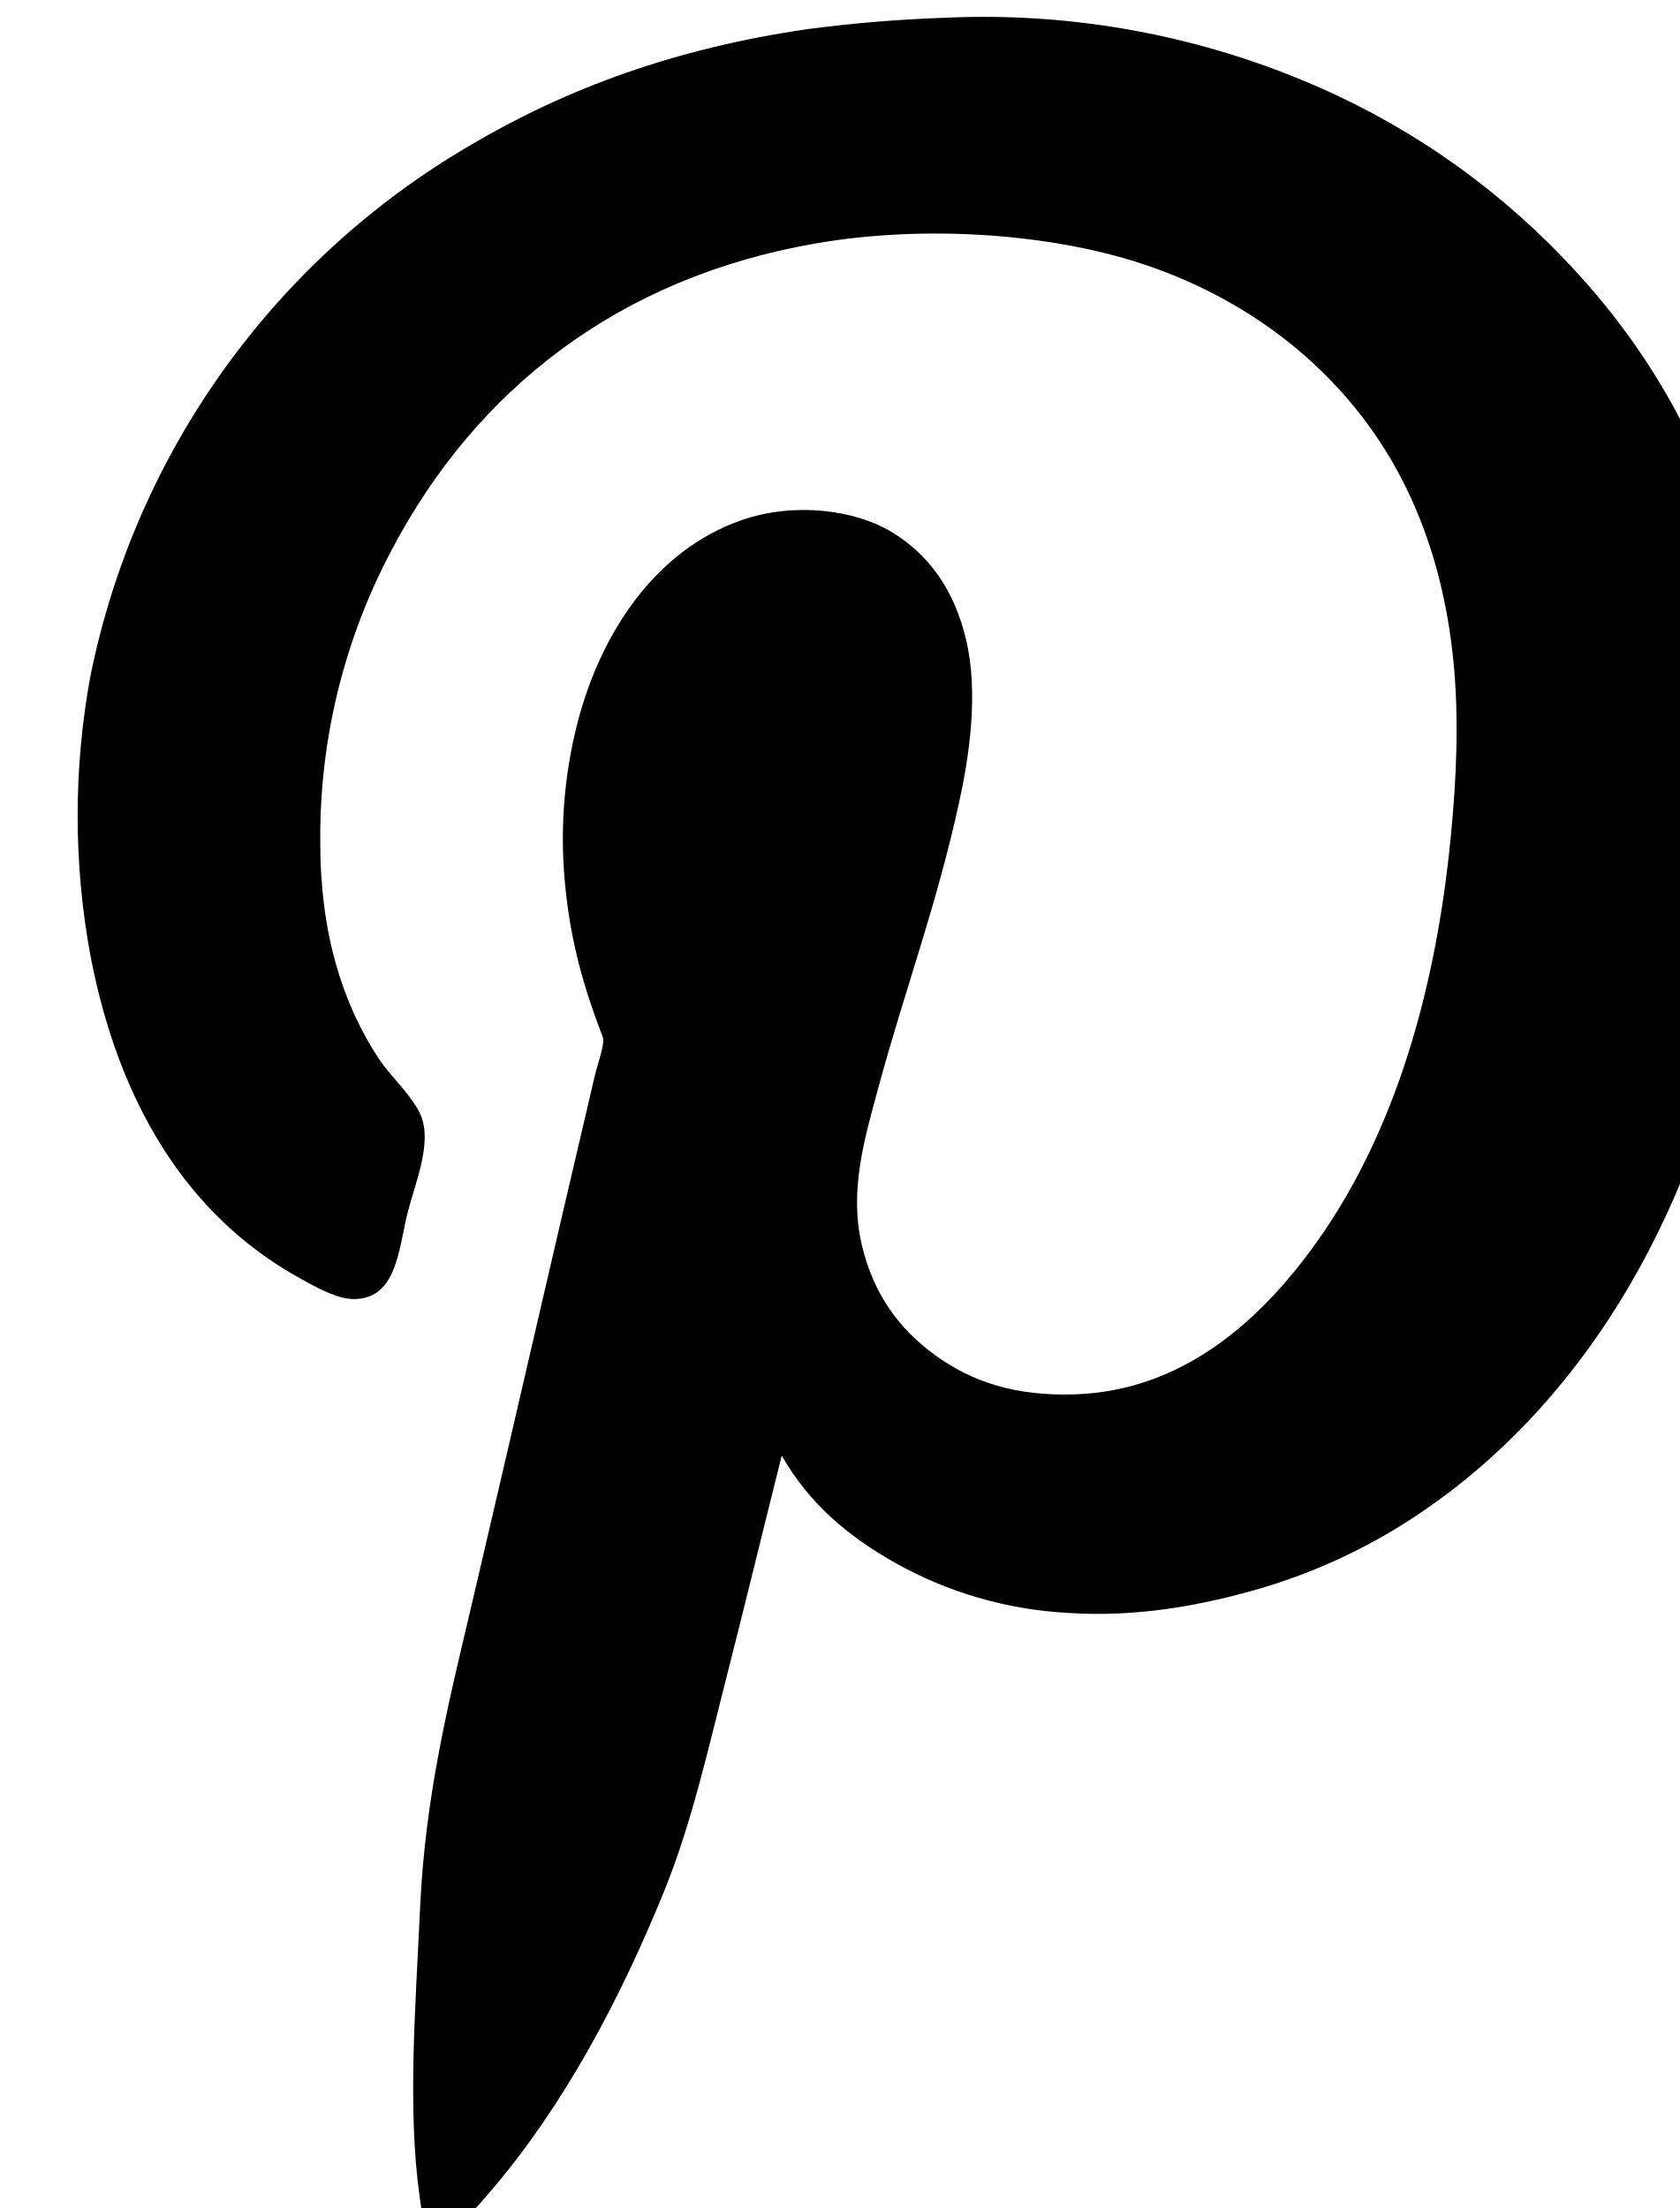
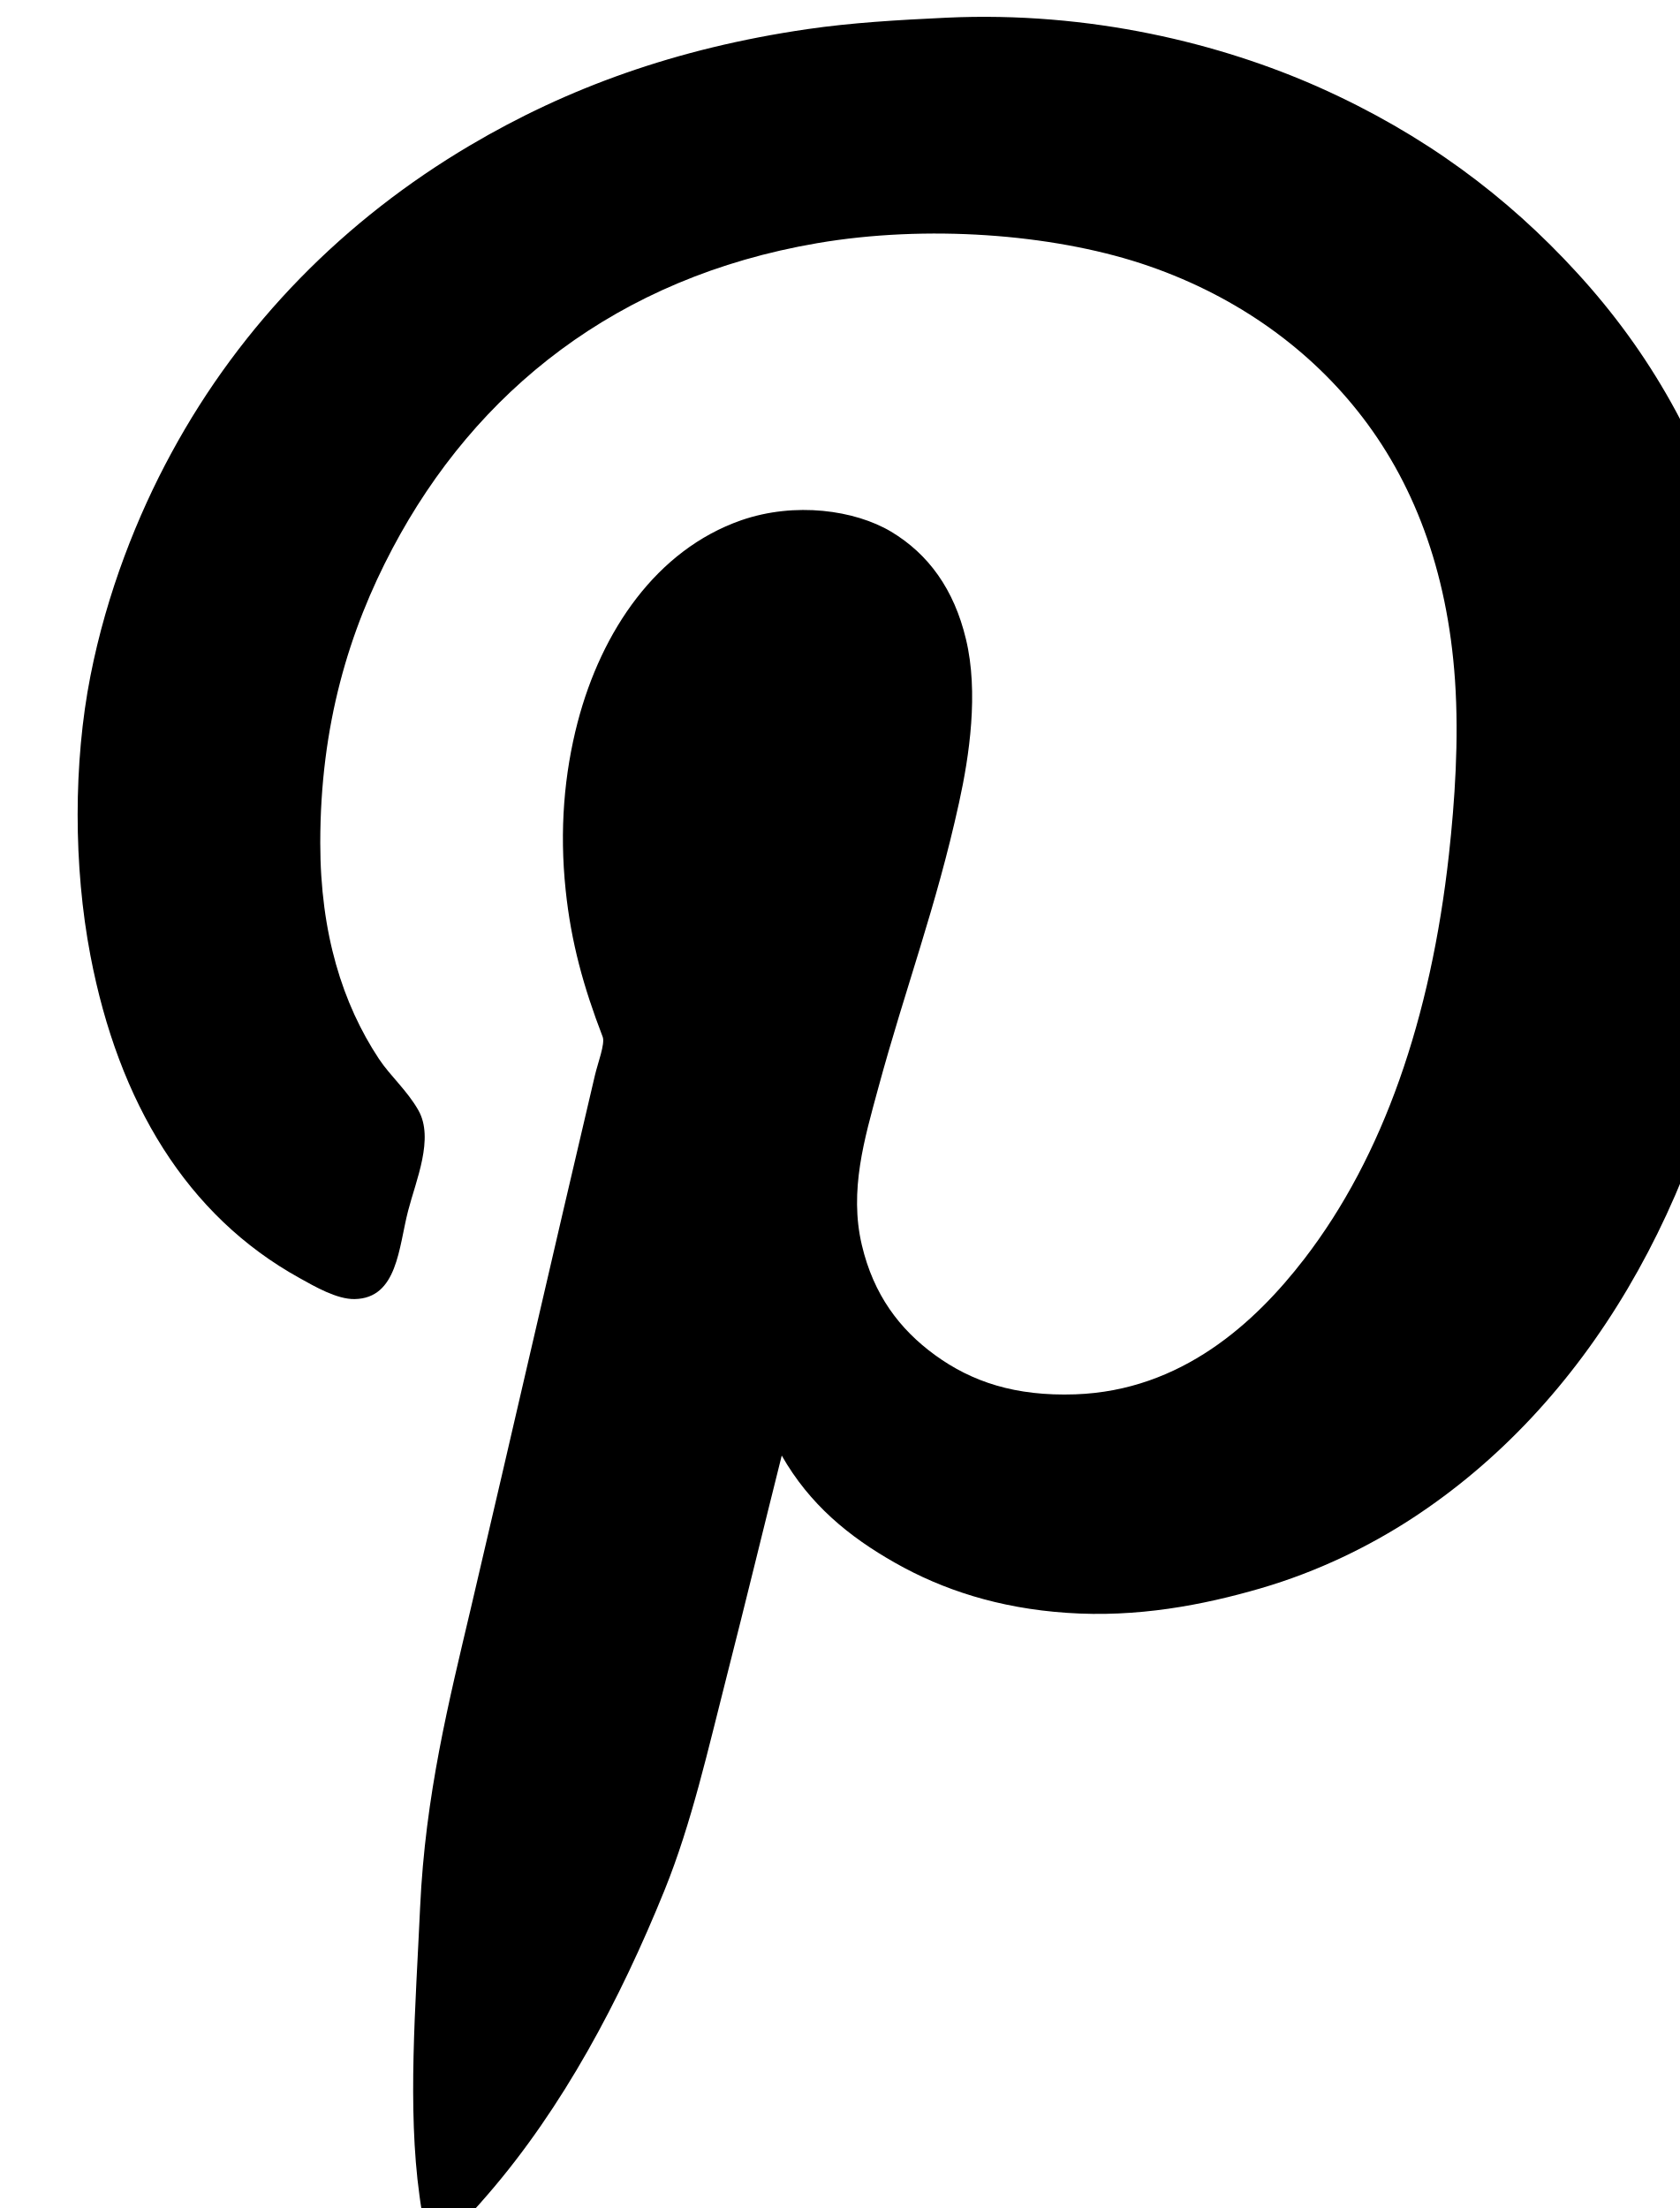
- <svg xmlns="http://www.w3.org/2000/svg">
-   <path d="M9.051 16.854c-.209.833-.42 1.706-.638 2.56-.215.842-.405 1.696-.718 2.47-.519 1.281-1.178 2.519-2.043 3.521-.575.667-.453.401-.626.365-.132-.028-.143-.157-.169-.345-.141-1.018-.045-2.195.007-3.339.06-1.304.334-2.388.589-3.471.484-2.064.946-4.087 1.435-6.164.032-.138.12-.366.09-.445-.222-.577-.366-1.095-.429-1.701a5.415 5.415 0 01.139-1.943c.277-1.058.913-1.995 1.894-2.338.624-.216 1.315-.118 1.735.132.432.259.729.667.867 1.246.148.615.039 1.351-.08 1.891-.267 1.219-.618 2.134-.937 3.31-.158.583-.337 1.182-.189 1.812.136.578.437.976.847 1.275.426.31.93.479 1.625.455 1.228-.043 2.081-.828 2.651-1.568.913-1.185 1.465-2.784 1.675-4.686.067-.614.117-1.319.07-2.014-.088-1.284-.489-2.317-1.127-3.117-.606-.763-1.466-1.369-2.512-1.711-1.037-.338-2.472-.451-3.747-.233-2.318.397-3.952 1.714-4.915 3.533a7.082 7.082 0 00-.837 3.41c0 1.051.259 1.865.678 2.5.133.201.328.367.458.597.185.326-.028.811-.119 1.164-.11.425-.122 1.012-.618 1.022-.206.004-.464-.146-.638-.243-1.305-.721-2.097-2.033-2.422-3.734a8.921 8.921 0 010-3.238 9.232 9.232 0 014.396-6.144C6.559 1.023 7.818.56 9.35.337a16.62 16.62 0 011.605-.132 9.65 9.65 0 014.326.81 8.839 8.839 0 012.98 2.146c.838.915 1.448 1.979 1.834 3.309.202.692.398 1.432.398 2.287 0 .858-.181 1.613-.308 2.368-.474 2.828-1.819 5.141-3.838 6.458a6.643 6.643 0 01-1.754.809c-.667.194-1.428.34-2.243.283a4.586 4.586 0 01-1.983-.577c-.54-.305-.994-.679-1.316-1.244z" />
+ <svg xmlns="http://www.w3.org/2000/svg" viewbox="0 0 21 26">
+   <path d="M9.051,16.854 C8.842,17.687 8.631,18.560 8.413,19.414 C8.198,20.256 8.008,21.110 7.695,21.884 C7.176,23.165 6.517,24.403 5.652,25.405 C5.077,26.072 5.199,25.806 5.026,25.770 C4.894,25.742 4.883,25.613 4.857,25.425 C4.716,24.407 4.812,23.230 4.864,22.086 C4.924,20.782 5.198,19.698 5.453,18.615 C5.937,16.551 6.399,14.528 6.888,12.451 C6.920,12.313 7.008,12.085 6.978,12.006 C6.756,11.429 6.612,10.911 6.549,10.305 C6.476,9.610 6.532,8.961 6.688,8.362 C6.965,7.304 7.601,6.367 8.582,6.024 C9.206,5.808 9.897,5.906 10.317,6.156 C10.749,6.415 11.046,6.823 11.184,7.402 C11.332,8.017 11.223,8.753 11.104,9.293 C10.837,10.512 10.486,11.427 10.167,12.603 C10.009,13.186 9.830,13.785 9.978,14.415 C10.114,14.993 10.415,15.391 10.825,15.690 C11.251,16.000 11.755,16.169 12.450,16.145 C13.678,16.102 14.531,15.317 15.101,14.577 C16.014,13.392 16.566,11.793 16.776,9.891 C16.843,9.277 16.893,8.572 16.846,7.877 C16.758,6.593 16.357,5.560 15.719,4.760 C15.113,3.997 14.253,3.391 13.207,3.049 C12.170,2.711 10.735,2.598 9.460,2.816 C7.142,3.213 5.508,4.530 4.545,6.349 C4.041,7.301 3.708,8.396 3.708,9.759 C3.708,10.810 3.967,11.624 4.386,12.259 C4.519,12.460 4.714,12.626 4.844,12.856 C5.029,13.182 4.816,13.667 4.725,14.020 C4.615,14.445 4.603,15.032 4.107,15.042 C3.901,15.046 3.643,14.896 3.469,14.799 C2.164,14.078 1.372,12.766 1.047,11.065 C0.849,10.031 0.850,8.826 1.047,7.827 C1.237,6.860 1.591,5.969 1.984,5.246 C2.798,3.743 3.991,2.541 5.443,1.683 C6.559,1.023 7.818,0.560 9.350,0.337 C9.858,0.263 10.384,0.232 10.955,0.205 C12.623,0.127 14.139,0.505 15.281,1.015 C16.486,1.554 17.448,2.271 18.261,3.161 C19.099,4.076 19.709,5.140 20.095,6.470 C20.297,7.162 20.493,7.902 20.493,8.757 C20.493,9.615 20.312,10.370 20.185,11.125 C19.711,13.953 18.366,16.266 16.347,17.583 C15.858,17.901 15.266,18.196 14.593,18.392 C13.926,18.586 13.165,18.732 12.350,18.675 C11.559,18.621 10.911,18.406 10.367,18.098 C9.827,17.793 9.373,17.419 9.051,16.854 Z" />
</svg>
